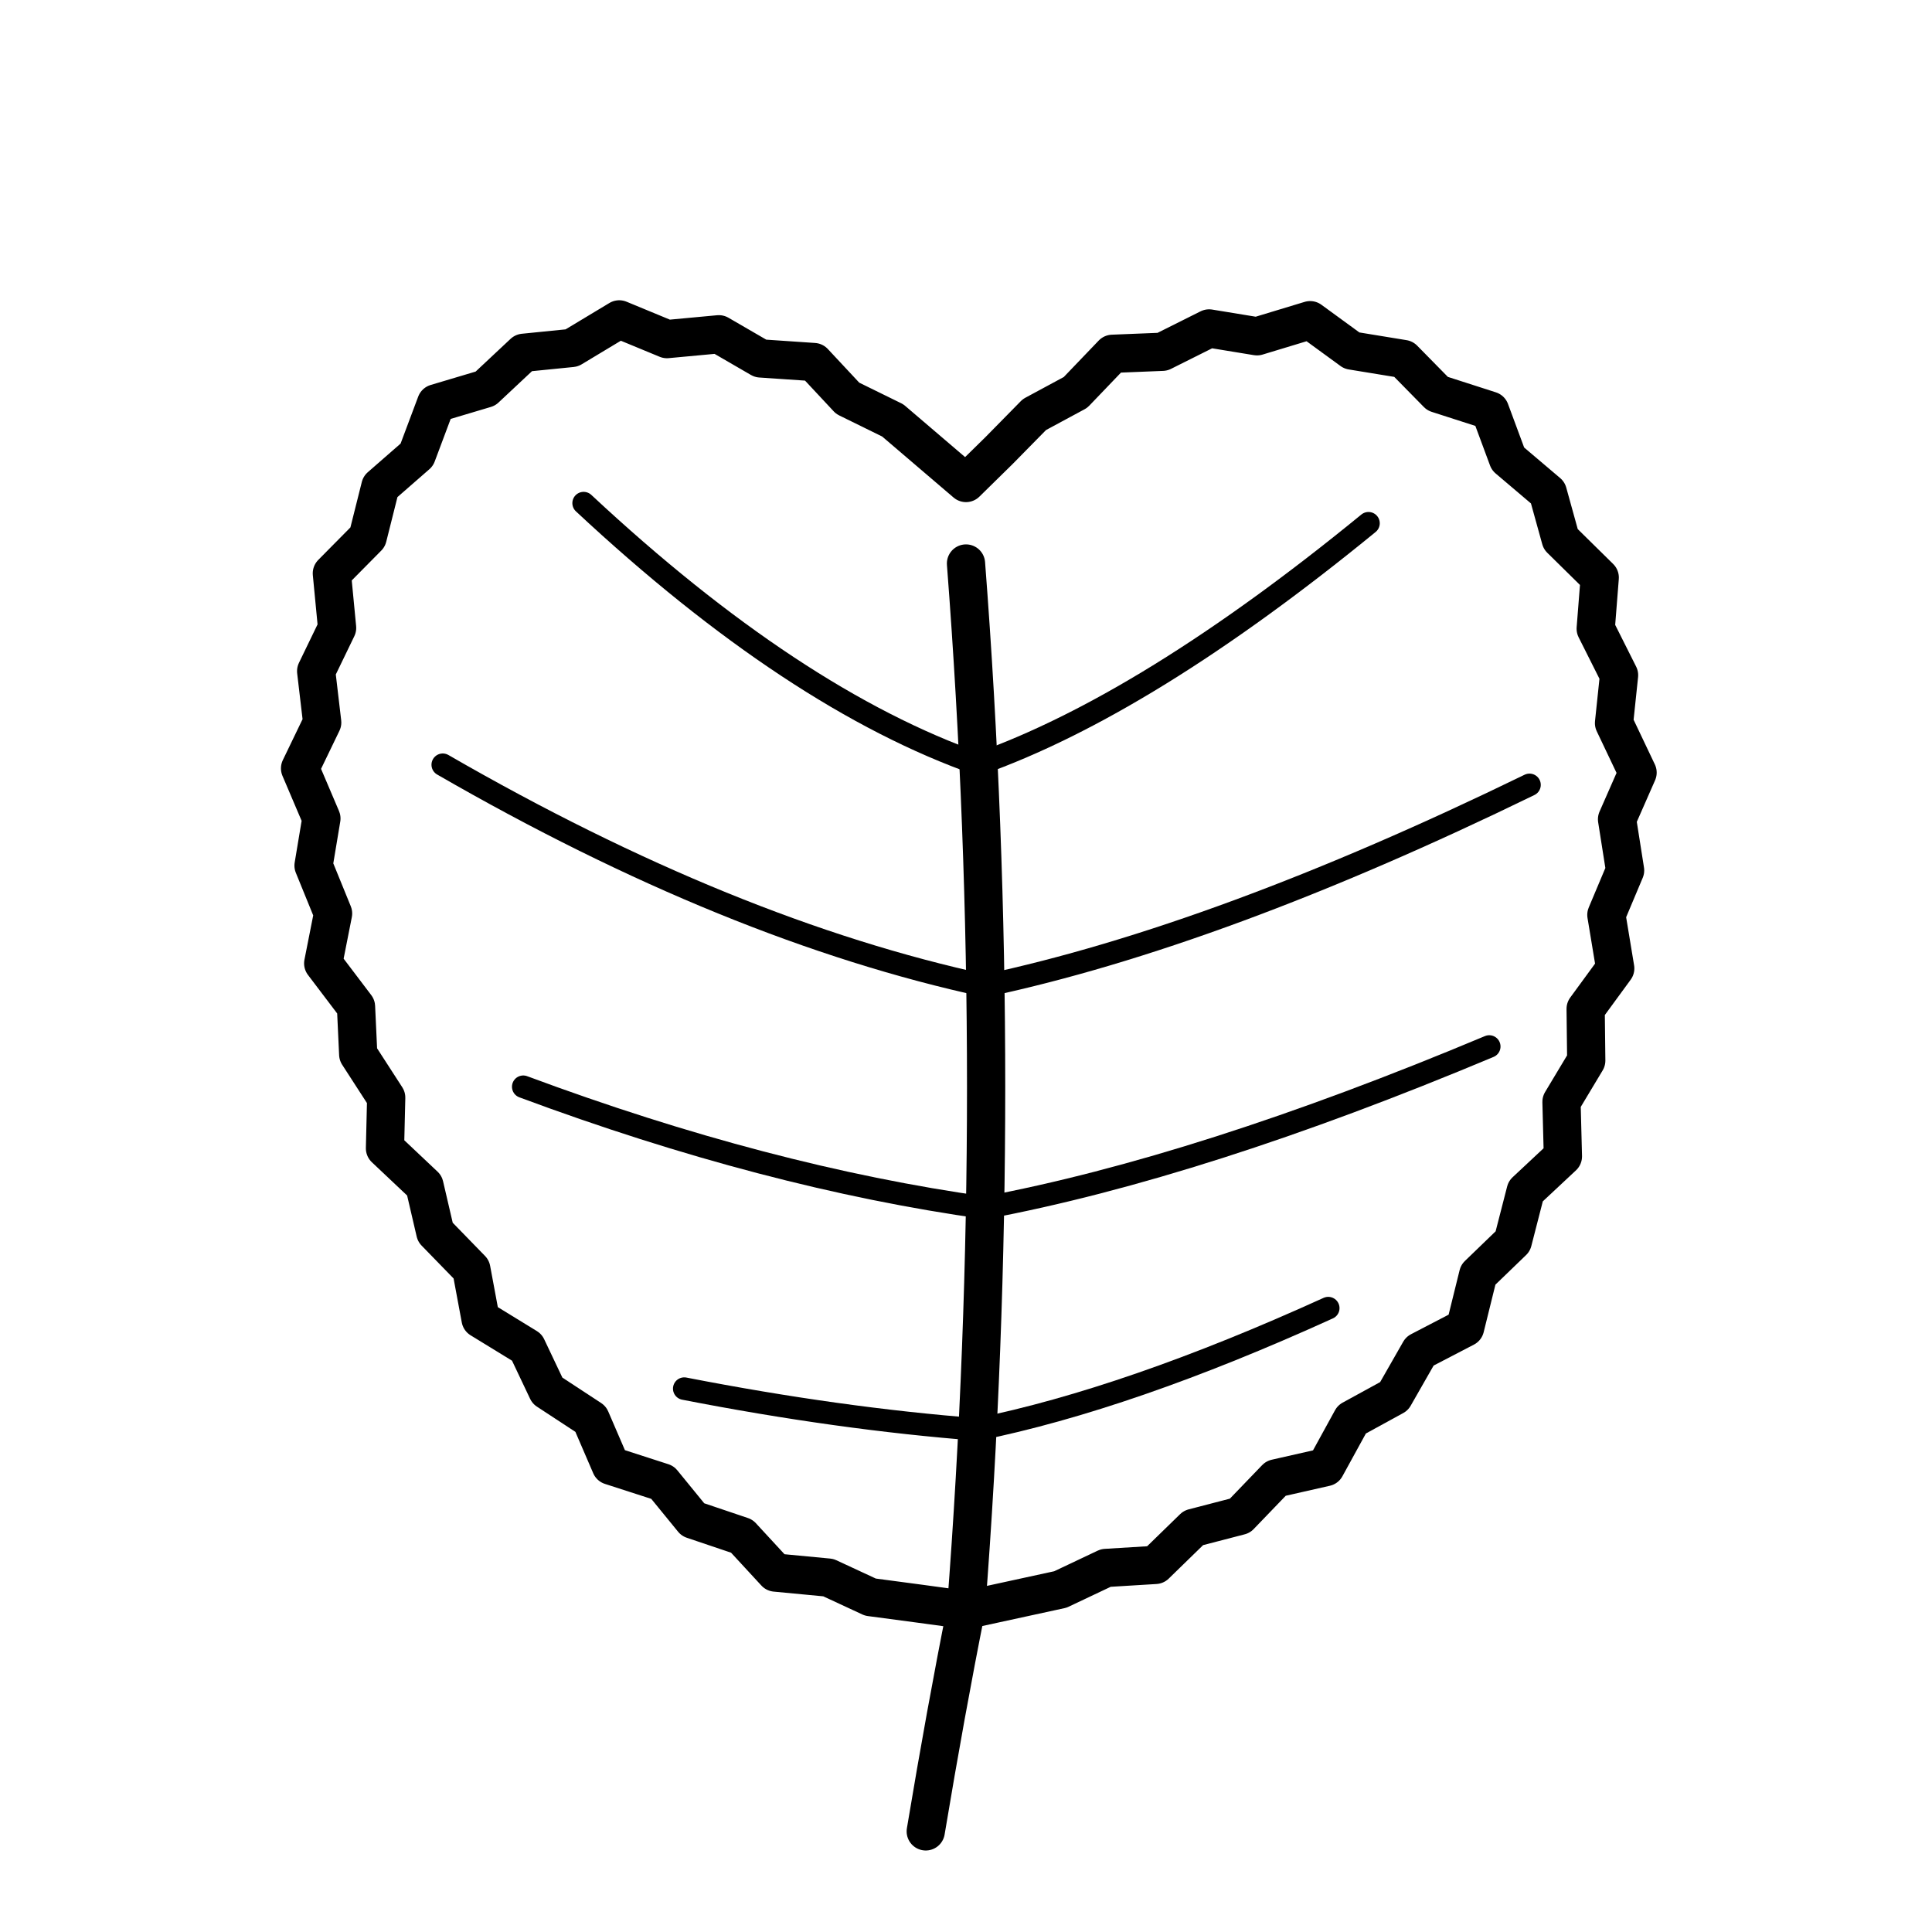
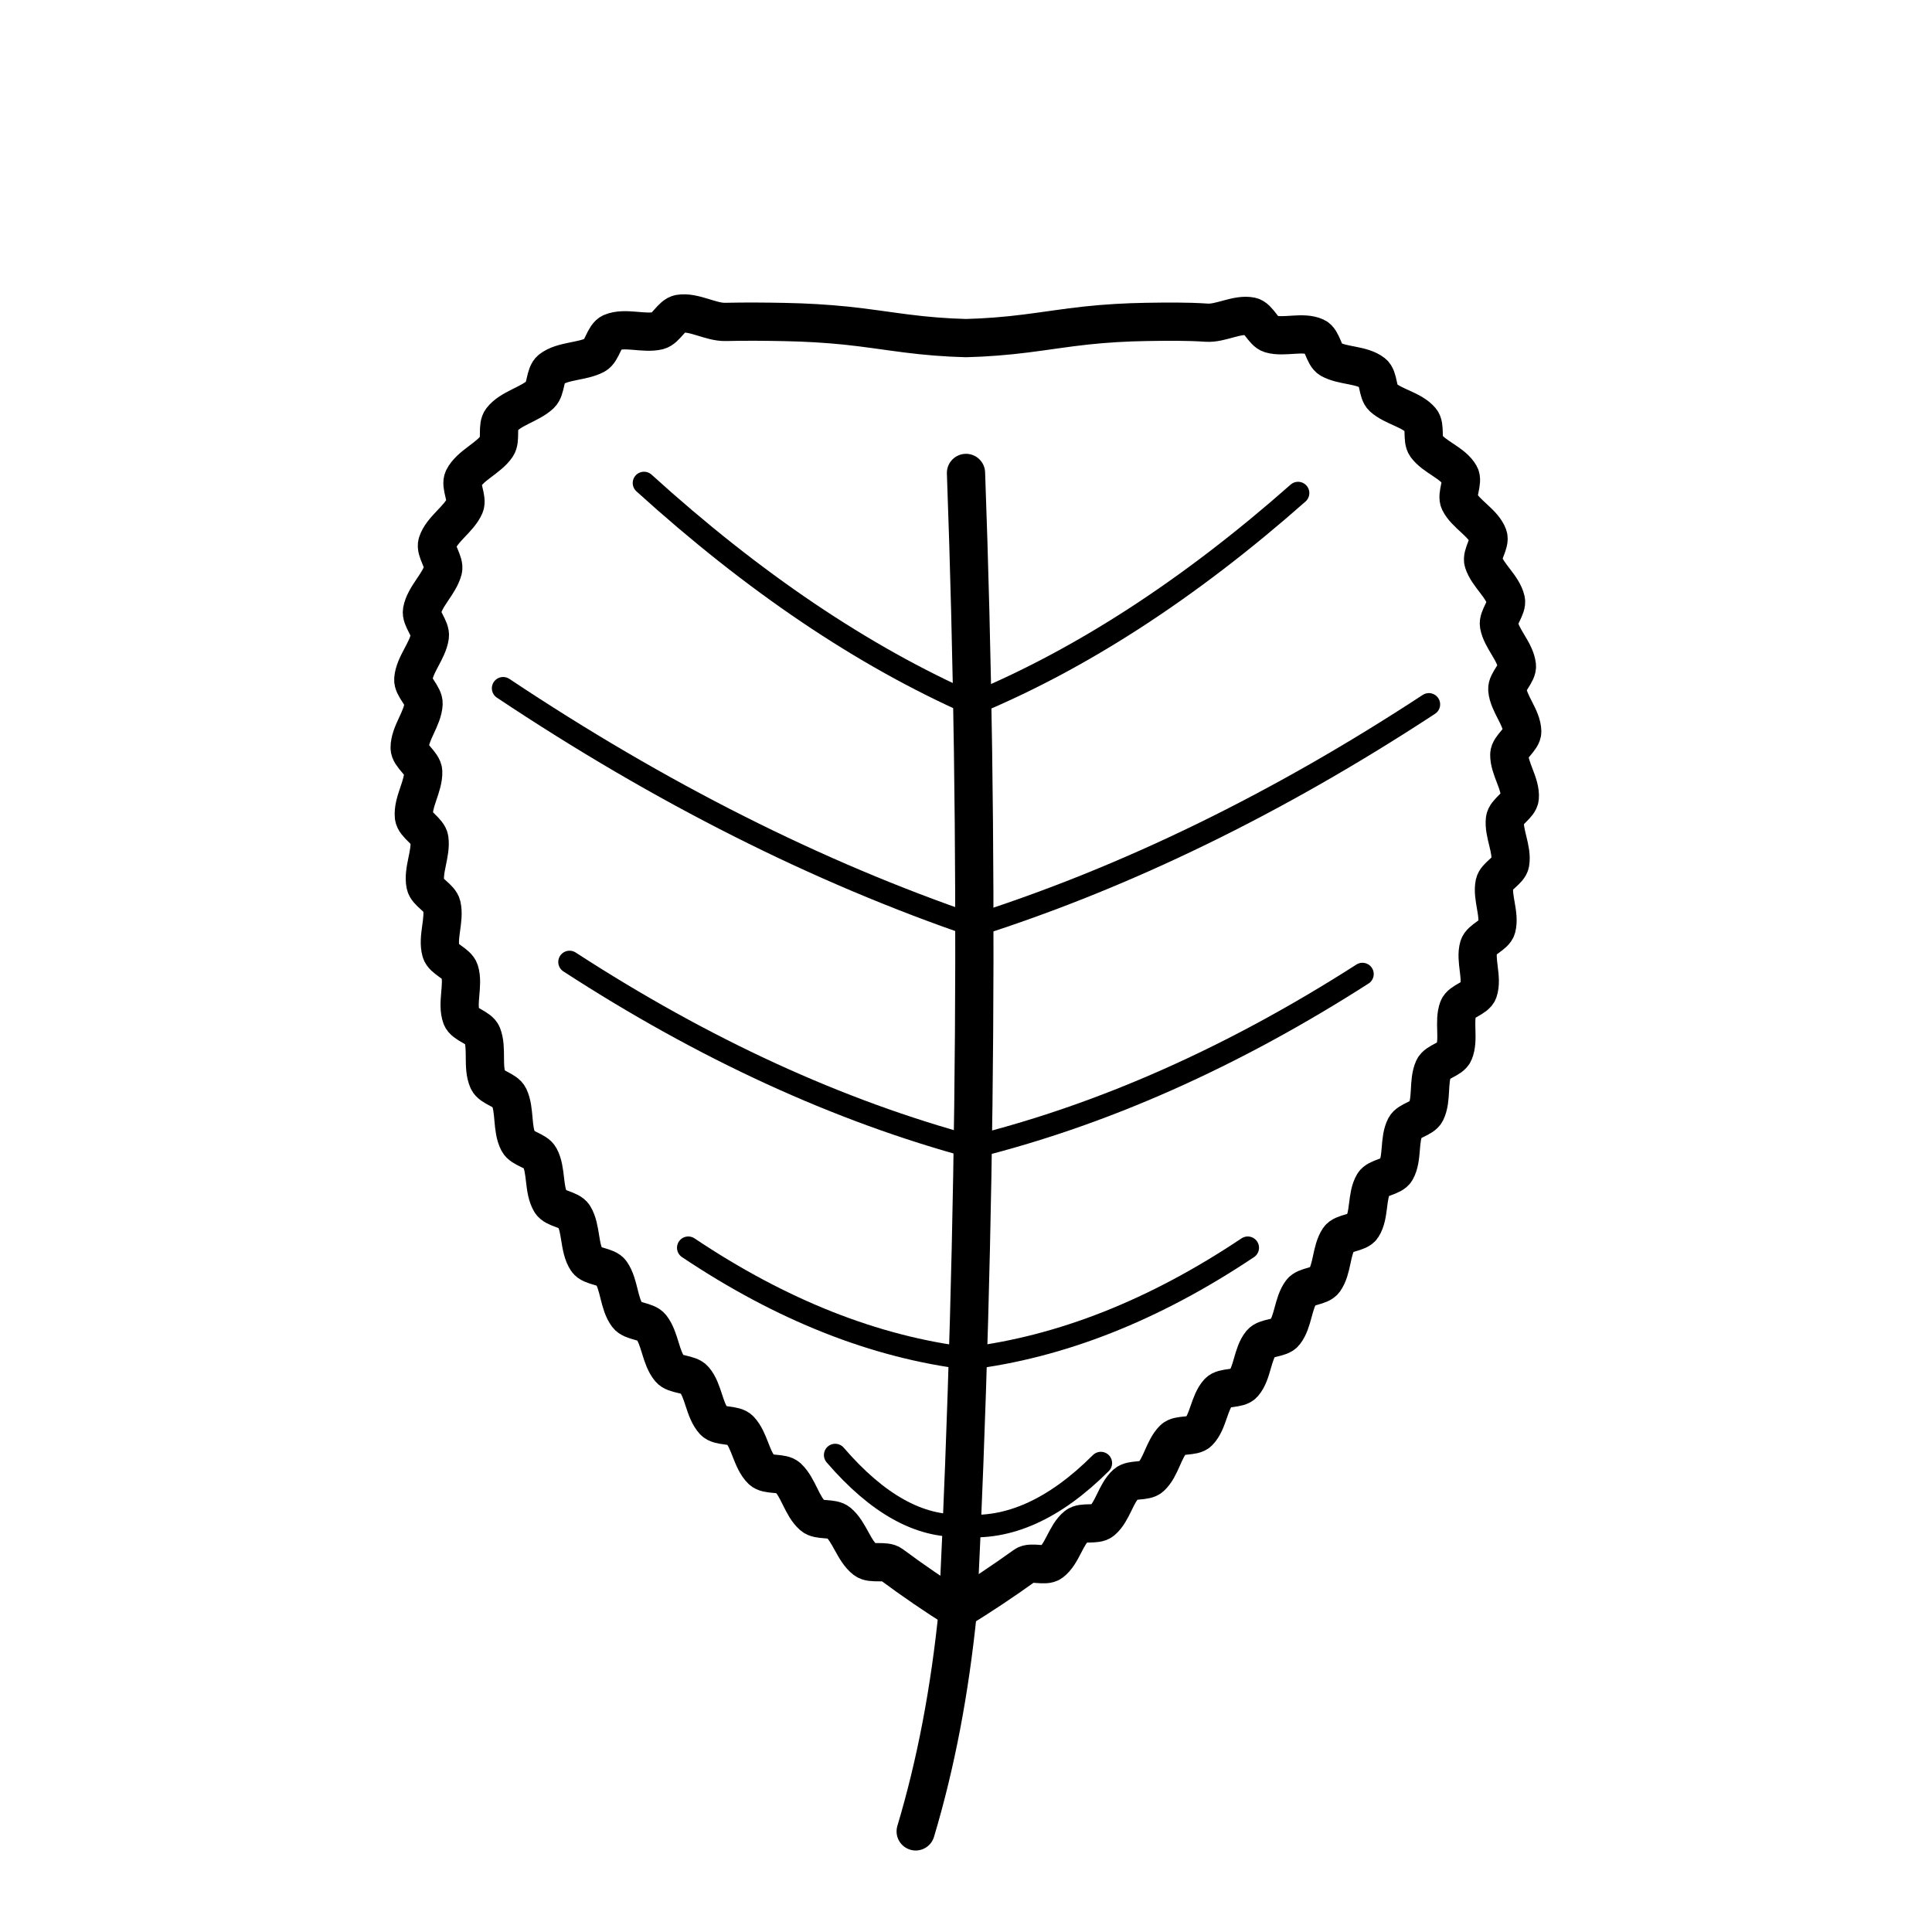
<svg xmlns="http://www.w3.org/2000/svg" width="96" height="96" viewBox="0 0 96 96" fill="none" stroke-linecap="round" stroke-linejoin="round" role="img" aria-label="Schwarzerle · Alnus glutinosa">
-   <path class="leaf-blade" d="M48 24 L44.36 20.89 L42.12 19.79 L40.44 17.99 L37.79 17.81 L35.72 16.61 L33.14 16.85 L30.77 15.87 L28.41 17.29 L26.02 17.53 L24.12 19.31 L21.67 20.04 L20.71 22.6 L18.9 24.18 L18.27 26.69 L16.49 28.49 L16.75 31.2 L15.71 33.35 L16.01 35.9 L14.91 38.18 L15.97 40.67 L15.58 43.01 L16.55 45.39 L16.06 47.87 L17.69 50.02 L17.8 52.39 L19.19 54.54 L19.13 57.06 L21.09 58.91 L21.63 61.23 L23.42 63.07 L23.88 65.54 L26.18 66.95 L27.2 69.1 L29.35 70.51 L30.35 72.83 L32.92 73.66 L34.43 75.51 L36.86 76.33 L38.53 78.14 L41.16 78.39 L43.25 79.36 L45.73 79.69 L48 80 L52.69 78.98 L54.95 77.91 L57.41 77.76 L59.3 75.92 L61.61 75.32 L63.4 73.46 L65.87 72.9 L67.17 70.53 L69.27 69.38 L70.55 67.14 L72.8 65.97 L73.45 63.34 L75.17 61.68 L75.81 59.19 L77.66 57.46 L77.59 54.75 L78.82 52.7 L78.79 50.13 L80.26 48.12 L79.82 45.46 L80.75 43.25 L80.35 40.71 L81.37 38.39 L80.2 35.93 L80.45 33.55 L79.29 31.24 L79.49 28.7 L77.55 26.79 L76.91 24.48 L74.93 22.8 L74.04 20.4 L71.43 19.56 L69.74 17.84 L67.17 17.42 L65.1 15.91 L62.46 16.71 L60.08 16.32 L57.76 17.48 L55.28 17.58 L53.44 19.5 L51.4 20.6 L49.64 22.39 L48 24 Z" fill="none" stroke="currentColor" stroke-width="1.9" />
-   <path d="M46 91 Q47 85 48 80" fill="none" stroke="currentColor" stroke-width="1.9" class="leaf-petiole" />
-   <path d="M48 80 Q50 54 48 28" fill="none" stroke="currentColor" stroke-width="1.9" class="leaf-midrib" />
-   <path d="M48.62 37.972 Q39.45 34.75 29 25" fill="none" stroke="currentColor" stroke-width="1.12" class="leaf-vein" />
-   <path d="M48.62 37.972 Q57 35 68 26" fill="none" stroke="currentColor" stroke-width="1.12" class="leaf-vein" />
-   <path d="M48.962 48.984 Q36.3 46.25 22 38" fill="none" stroke="currentColor" stroke-width="1.12" class="leaf-vein" />
-   <path d="M48.962 48.984 Q60.6 46.5 76 39" fill="none" stroke="currentColor" stroke-width="1.12" class="leaf-vein" />
-   <path d="M48.946 60.016 Q38.1 58.5 26 54" fill="none" stroke="currentColor" stroke-width="1.12" class="leaf-vein" />
-   <path d="M48.946 60.016 Q59.7 58 74 52" fill="none" stroke="currentColor" stroke-width="1.12" class="leaf-vein" />
-   <path d="M48.57 71.029 Q41.7 70.5 34 69" fill="none" stroke="currentColor" stroke-width="1.12" class="leaf-vein" />
-   <path d="M48.57 71.029 Q56.1 69.5 66 65" fill="none" stroke="currentColor" stroke-width="1.12" class="leaf-vein" />
+   <path class="leaf-blade" d="M48 16.8 C47 16.775 46.002 16.694 45.011 16.566 C44.019 16.439 43.03 16.282 42.036 16.18 C41.041 16.078 40.042 16.022 39.042 16.002 C38.042 15.981 37.042 15.973 36.042 15.996 C35.313 16.012 34.486 15.474 33.766 15.591 C33.378 15.654 33.091 16.335 32.71 16.43 C32.002 16.605 31.051 16.239 30.381 16.526 C30.02 16.681 29.921 17.449 29.575 17.636 C28.934 17.982 27.951 17.911 27.376 18.36 C27.067 18.603 27.139 19.332 26.852 19.6 C26.32 20.099 25.375 20.285 24.925 20.859 C24.682 21.169 24.904 21.842 24.686 22.168 C24.28 22.775 23.352 23.126 23.025 23.779 C22.85 24.13 23.249 24.769 23.095 25.13 C22.808 25.801 21.945 26.296 21.727 26.992 C21.61 27.367 22.114 27.937 22.014 28.317 C21.829 29.022 21.1 29.632 20.97 30.35 C20.901 30.737 21.413 31.228 21.358 31.617 C21.256 32.34 20.593 33.02 20.536 33.747 C20.506 34.139 21.066 34.577 21.047 34.969 C21.013 35.698 20.352 36.431 20.356 37.161 C20.358 37.554 21.012 37.943 21.028 38.335 C21.058 39.064 20.49 39.859 20.568 40.584 C20.61 40.975 21.281 41.298 21.335 41.687 C21.436 42.41 20.997 43.241 21.139 43.956 C21.216 44.342 21.861 44.614 21.949 44.997 C22.113 45.708 21.714 46.58 21.914 47.282 C22.022 47.66 22.717 47.87 22.835 48.244 C23.053 48.94 22.679 49.854 22.93 50.54 C23.065 50.908 23.815 51.052 23.959 51.418 C24.226 52.097 23.954 53.016 24.25 53.683 C24.409 54.042 25.127 54.153 25.294 54.508 C25.605 55.168 25.42 56.087 25.757 56.734 C25.938 57.083 26.631 57.165 26.819 57.51 C27.168 58.151 26.992 59.104 27.365 59.731 C27.565 60.069 28.307 60.085 28.514 60.419 C28.898 61.039 28.758 62.011 29.164 62.617 C29.382 62.944 30.14 62.909 30.365 63.231 C30.782 63.83 30.738 64.774 31.176 65.358 C31.411 65.673 32.12 65.633 32.361 65.943 C32.808 66.519 32.817 67.461 33.284 68.022 C33.535 68.324 34.237 68.251 34.493 68.549 C34.969 69.101 34.983 70.081 35.478 70.617 C35.744 70.906 36.484 70.758 36.756 71.042 C37.26 71.569 37.331 72.54 37.853 73.05 C38.134 73.324 38.859 73.145 39.145 73.414 C39.677 73.914 39.837 74.837 40.386 75.318 C40.681 75.577 41.359 75.4 41.66 75.653 C42.218 76.122 42.417 77.055 42.993 77.503 C43.303 77.744 43.984 77.508 44.299 77.743 C45.369 78.538 46.47 79.292 47.6 80 C48.736 79.302 49.847 78.563 50.929 77.785 C51.235 77.564 51.929 77.861 52.231 77.634 C52.791 77.214 52.954 76.264 53.499 75.825 C53.792 75.588 54.469 75.808 54.758 75.565 C55.294 75.115 55.438 74.197 55.959 73.73 C56.24 73.478 56.91 73.645 57.186 73.388 C57.699 72.911 57.812 72.005 58.309 71.511 C58.576 71.245 59.294 71.418 59.557 71.147 C60.046 70.646 60.073 69.695 60.545 69.178 C60.799 68.9 61.532 69.043 61.781 68.76 C62.244 68.234 62.218 67.278 62.664 66.738 C62.904 66.447 63.597 66.517 63.832 66.223 C64.269 65.675 64.241 64.757 64.66 64.196 C64.885 63.894 65.585 63.933 65.806 63.627 C66.214 63.058 66.136 62.14 66.526 61.558 C66.735 61.244 67.485 61.278 67.689 60.961 C68.068 60.372 67.894 59.427 68.252 58.826 C68.445 58.502 69.178 58.485 69.364 58.157 C69.711 57.548 69.503 56.625 69.827 56.004 C70.002 55.67 70.686 55.588 70.854 55.25 C71.164 54.623 70.95 53.735 71.236 53.096 C71.39 52.752 72.1 52.642 72.246 52.294 C72.518 51.649 72.217 50.762 72.461 50.106 C72.592 49.752 73.334 49.609 73.457 49.252 C73.684 48.59 73.282 47.711 73.479 47.039 C73.585 46.677 74.271 46.468 74.367 46.103 C74.545 45.426 74.121 44.59 74.263 43.904 C74.339 43.535 74.975 43.264 75.041 42.893 C75.162 42.203 74.7 41.411 74.78 40.715 C74.824 40.341 75.485 40.017 75.516 39.641 C75.574 38.943 74.984 38.192 74.996 37.492 C75.002 37.115 75.645 36.727 75.639 36.349 C75.627 35.649 74.951 34.961 74.897 34.262 C74.868 33.886 75.416 33.445 75.373 33.071 C75.295 32.375 74.61 31.747 74.484 31.058 C74.416 30.688 74.909 30.189 74.826 29.821 C74.671 29.138 73.92 28.591 73.709 27.923 C73.595 27.563 74.075 26.983 73.944 26.63 C73.701 25.973 72.825 25.551 72.518 24.922 C72.352 24.583 72.727 23.94 72.542 23.611 C72.199 23 71.273 22.717 70.861 22.151 C70.639 21.846 70.848 21.179 70.606 20.89 C70.157 20.353 69.232 20.215 68.714 19.743 C68.435 19.489 68.516 18.772 68.219 18.54 C67.667 18.109 66.714 18.193 66.104 17.848 C65.776 17.663 65.713 16.901 65.371 16.743 C64.736 16.448 63.805 16.792 63.133 16.595 C62.771 16.489 62.53 15.799 62.161 15.722 C61.476 15.578 60.655 16.082 59.956 16.034 C58.959 15.966 57.957 15.981 56.957 15.996 C55.957 16.012 54.958 16.069 53.964 16.176 C52.97 16.283 51.982 16.444 50.99 16.569 C49.998 16.695 49 16.775 48 16.8 Z" fill="none" stroke="currentColor" stroke-width="1.9" />
+   <path class="leaf-petiole" d="M45.5 91 Q47 86 47.6 80" fill="none" stroke="currentColor" stroke-width="1.9" />
+   <path class="leaf-midrib" d="M47.6 80 Q49 51 48 23.5" fill="none" stroke="currentColor" stroke-width="1.9" />
+   <path class="leaf-vein" d="M48.312 35 Q40.156 31.4 32 24" fill="none" stroke="currentColor" stroke-width="1.12" />
+   <path class="leaf-vein" d="M48.312 35 Q56.406 31.65 64.5 24.5" fill="none" stroke="currentColor" stroke-width="1.12" />
+   <path class="leaf-vein" d="M48.416 46 Q36.708 42 25 34.2" fill="none" stroke="currentColor" stroke-width="1.12" />
+   <path class="leaf-vein" d="M48.416 46 Q59.708 42.4 71 35" fill="none" stroke="currentColor" stroke-width="1.12" />
+   <path class="leaf-vein" d="M48.337 57 Q38.318 54.3 28.3 47.8" fill="none" stroke="currentColor" stroke-width="1.12" />
+   <path class="leaf-vein" d="M48.337 57 Q58.018 54.6 67.7 48.4" fill="none" stroke="currentColor" stroke-width="1.12" />
+   <path class="leaf-vein" d="M48.094 67.5 Q41.147 66.65 34.2 62" fill="none" stroke="currentColor" stroke-width="1.12" />
+   <path class="leaf-vein" d="M48.094 67.5 Q55.047 66.65 62 62" fill="none" stroke="currentColor" stroke-width="1.12" />
+   <path class="leaf-vein" d="M47.791 75.8 Q44.645 75.95 41.5 72.3" fill="none" stroke="currentColor" stroke-width="1.12" />
+   <path class="leaf-vein" d="M47.791 75.8 Q51.245 76.15 54.7 72.7" fill="none" stroke="currentColor" stroke-width="1.12" />
</svg>
